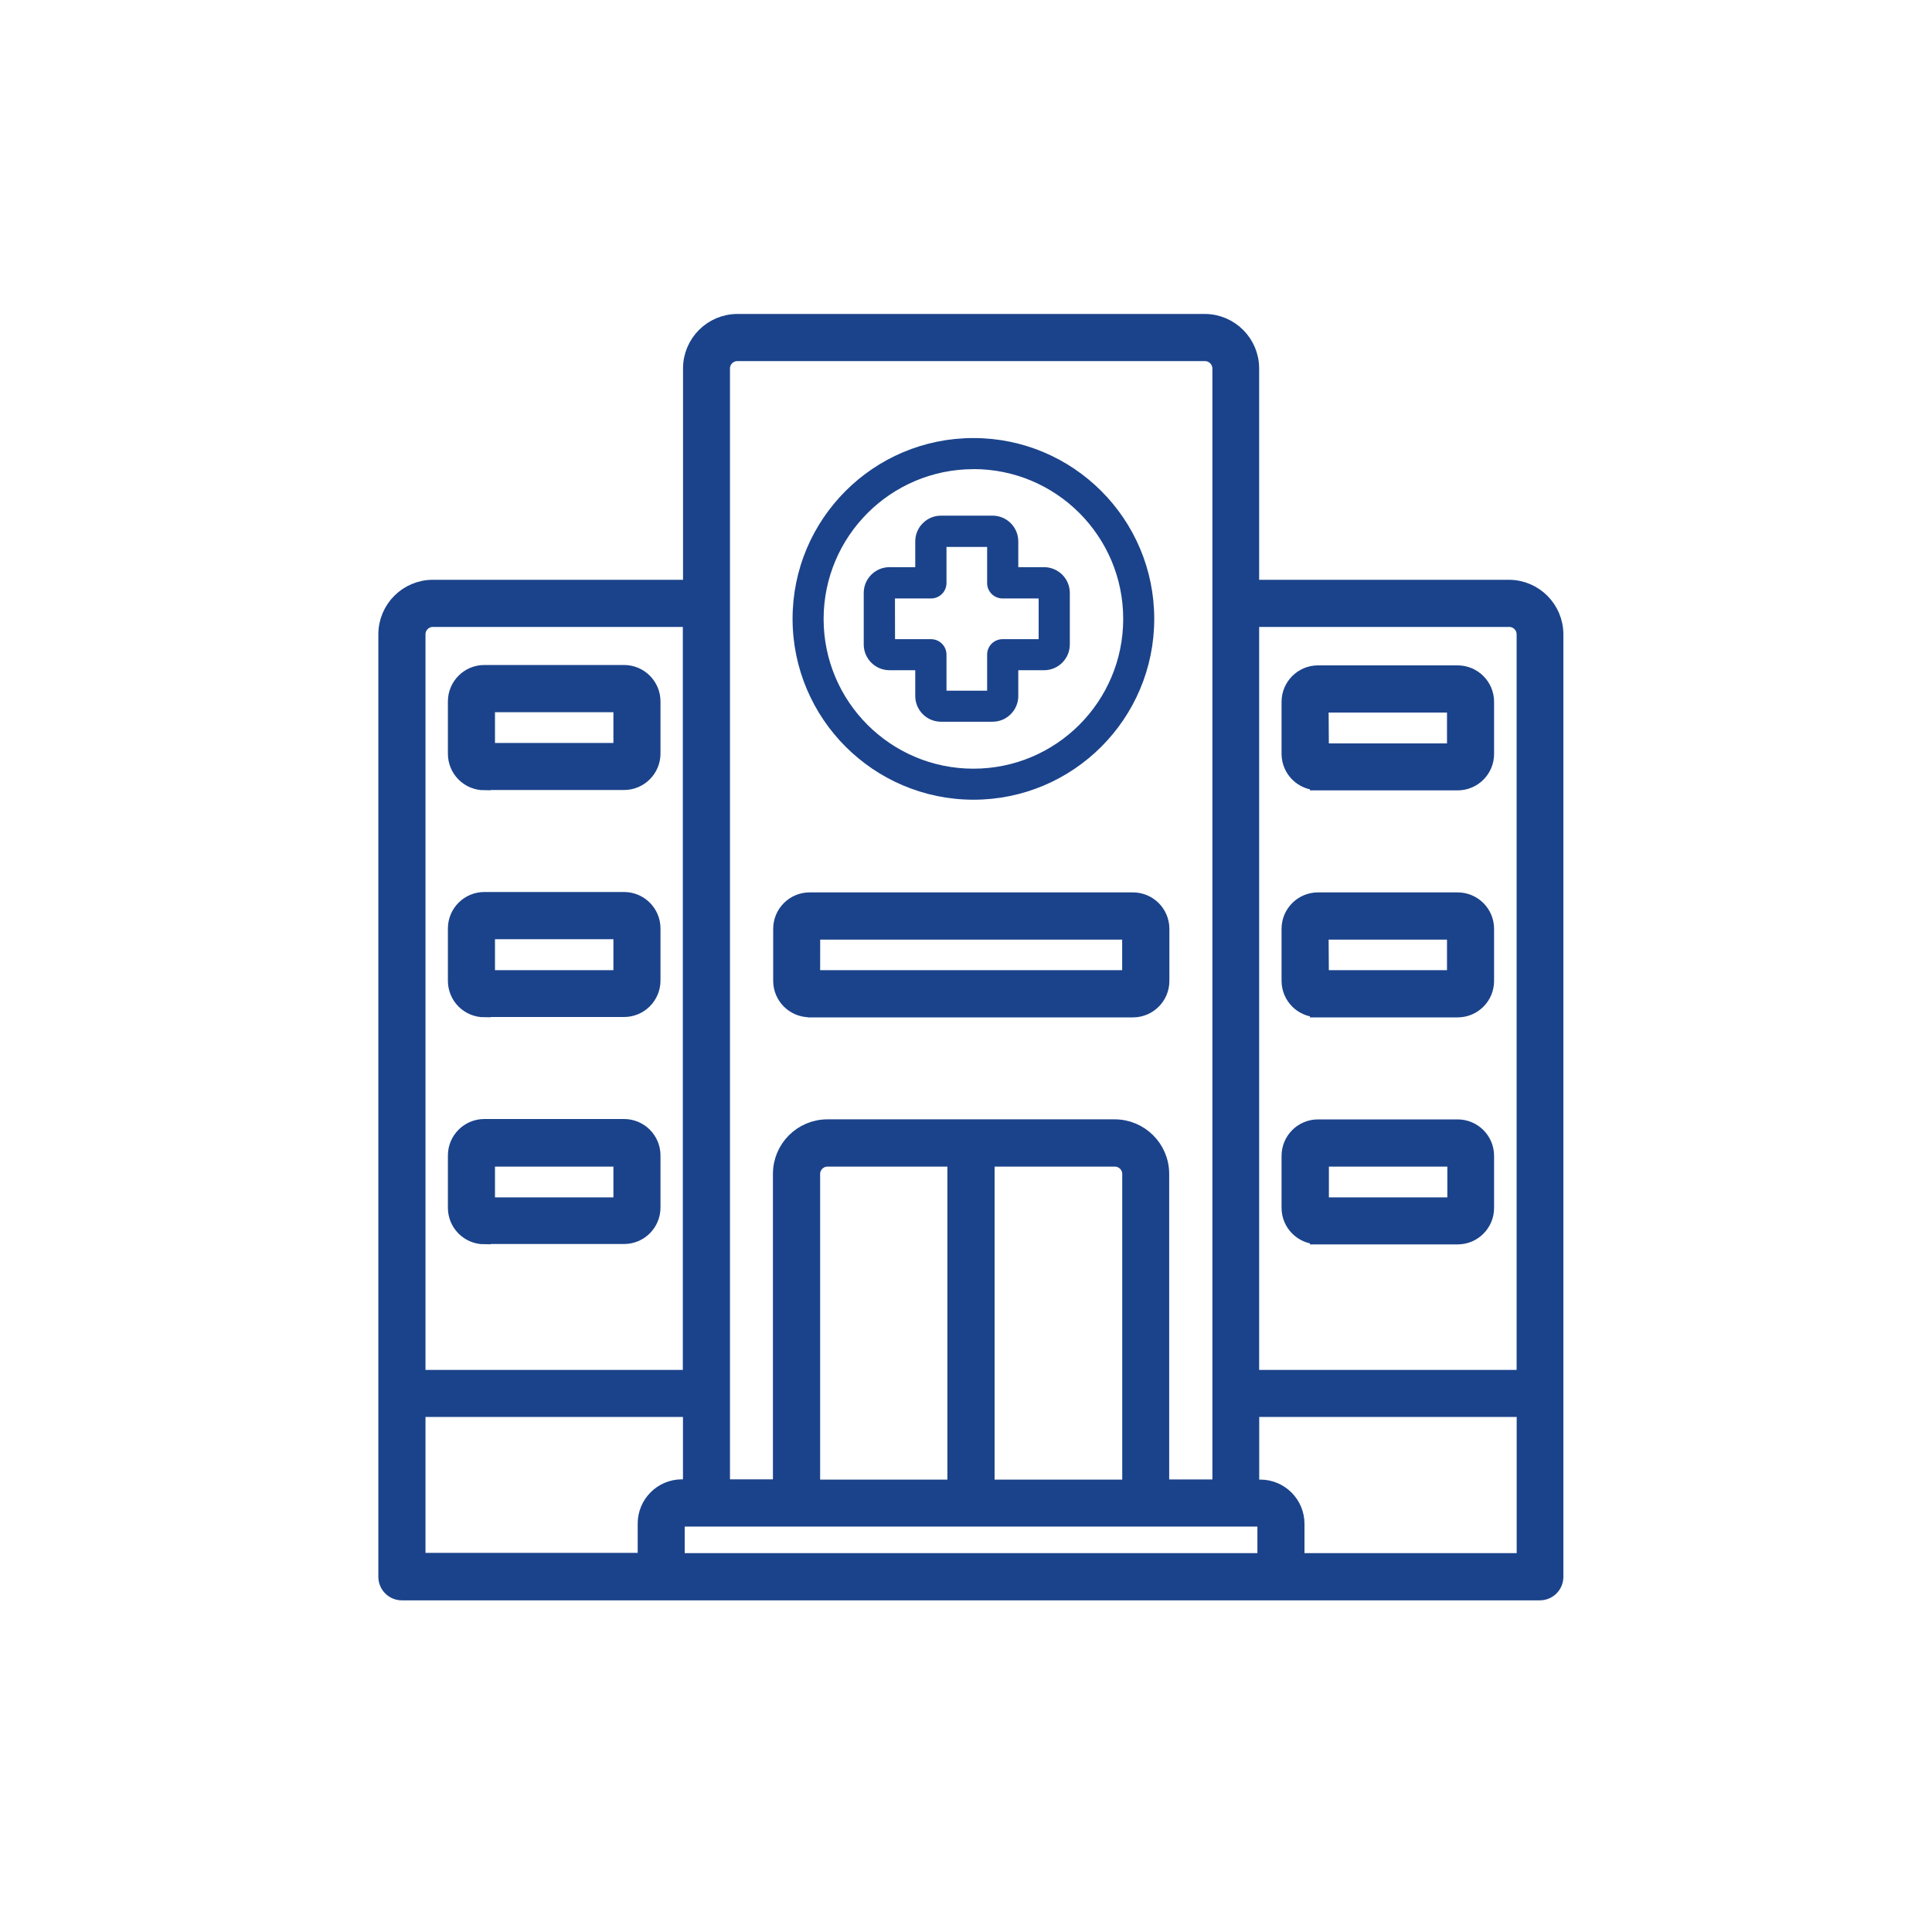
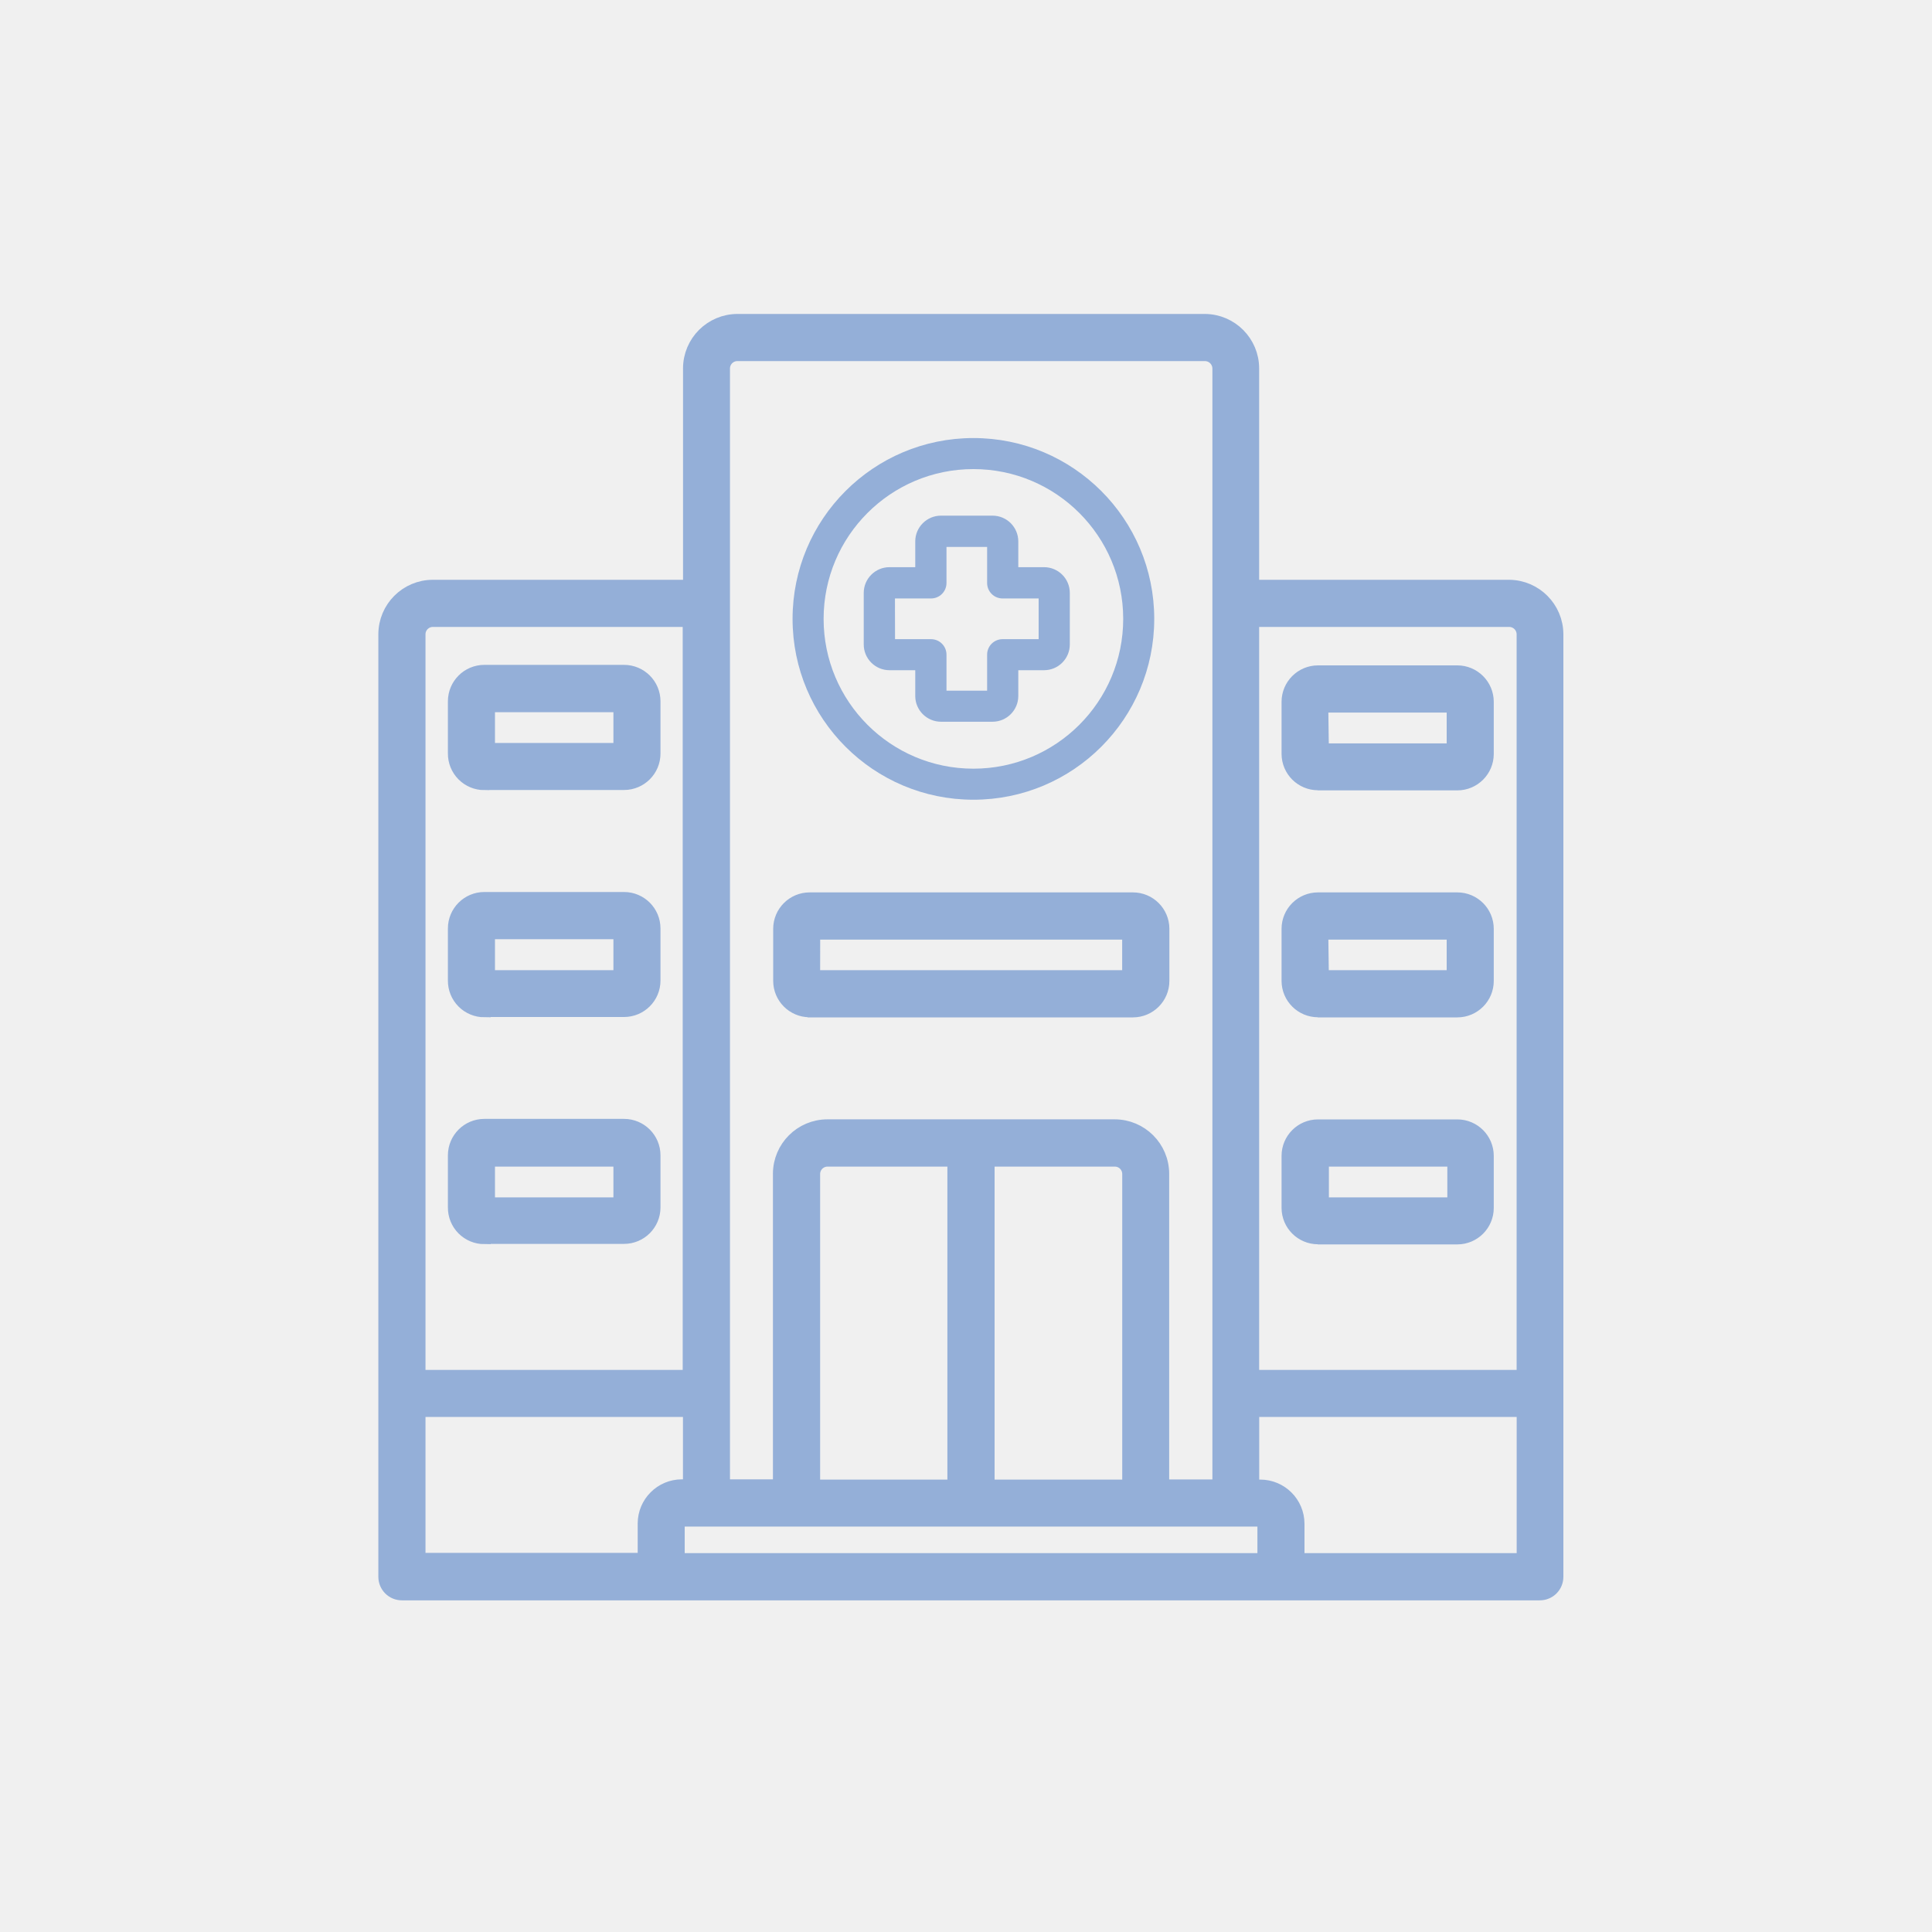
<svg xmlns="http://www.w3.org/2000/svg" width="30" height="30" viewBox="0 0 30 30">
  <defs>
    <clipPath id="b">
      <rect width="30" height="30" />
    </clipPath>
  </defs>
  <g id="a" clip-path="url(#b)">
-     <rect width="30" height="30" fill="#fff" />
-     <g transform="translate(-2.59 -0.01)">
-       <path d="M26.024,9.138H22.017V5.731A.722.722,0,0,0,21.3,5.01H14.042a.722.722,0,0,0-.721.721V9.138H9.311a.722.722,0,0,0-.721.721V24.494a.24.24,0,0,0,.241.241H26.5a.24.24,0,0,0,.241-.241V9.859A.723.723,0,0,0,26.024,9.138Zm0,.482a.24.24,0,0,1,.241.241V21.407H22.017V9.62ZM14.042,5.492H21.3a.242.242,0,0,1,.241.241V23.108H20.62V18.237a.722.722,0,0,0-.721-.721H15.438a.722.722,0,0,0-.721.721v4.869H13.8V5.731A.24.24,0,0,1,14.042,5.492ZM15.2,23.108V18.237A.24.24,0,0,1,15.438,18h1.988v5.11H15.2ZM17.909,18H19.9a.24.24,0,0,1,.241.241v4.869H17.909ZM9.311,9.62h4.007V21.407H9.072V9.859A.24.24,0,0,1,9.311,9.62ZM9.072,21.887h4.248v1.219h-.142a.562.562,0,0,0-.561.561v.5a.484.484,0,0,0,.009.081H9.072Zm4.106,2.365a.082.082,0,0,1-.081-.081v-.5a.082.082,0,0,1,.081-.081h8.981a.082.082,0,0,1,.081.081v.5a.082.082,0,0,1-.081.081Zm9.534,0a.484.484,0,0,0,.009-.081v-.5a.562.562,0,0,0-.561-.561h-.142V21.887h4.248v2.365Zm-12.6-12.1h2.168a.441.441,0,0,0,.441-.441v-.809a.441.441,0,0,0-.441-.441H10.111a.441.441,0,0,0-.441.441v.809A.441.441,0,0,0,10.111,12.156Zm.039-1.208H12.24v.728H10.151Zm-.039,4.733h2.168a.441.441,0,0,0,.441-.441v-.809a.441.441,0,0,0-.441-.441H10.111a.441.441,0,0,0-.441.441v.809A.441.441,0,0,0,10.111,15.681Zm.039-1.208H12.24V15.2H10.151Zm-.039,4.733h2.168a.441.441,0,0,0,.441-.441v-.809a.441.441,0,0,0-.441-.441H10.111a.441.441,0,0,0-.441.441v.809A.441.441,0,0,0,10.111,19.206ZM10.151,18H12.24v.728H10.151Zm12.905-5.842h2.168a.441.441,0,0,0,.441-.441v-.809a.441.441,0,0,0-.441-.441H23.056a.441.441,0,0,0-.441.441v.809A.441.441,0,0,0,23.056,12.156Zm.039-1.208h2.089v.728H23.1Zm-.039,4.733h2.168a.441.441,0,0,0,.441-.441v-.809a.441.441,0,0,0-.441-.441H23.056a.441.441,0,0,0-.441.441v.809A.441.441,0,0,0,23.056,15.681Zm.039-1.208h2.089V15.2H23.1Zm-.039,4.733h2.168a.441.441,0,0,0,.441-.441v-.809a.441.441,0,0,0-.441-.441H23.056a.441.441,0,0,0-.441.441v.809A.441.441,0,0,0,23.056,19.206ZM23.1,18h2.089v.728H23.1Zm-7.938-2.317h5.02a.441.441,0,0,0,.441-.441v-.809a.441.441,0,0,0-.441-.441h-5.02a.441.441,0,0,0-.441.441v.809A.441.441,0,0,0,15.158,15.681Zm.039-1.208h4.939V15.2H15.2Z" transform="translate(0 0)" fill="#1b438b" stroke="#1b438b" stroke-width="0.25" />
-       <g transform="translate(14.897 6.812)">
-         <path d="M18.356,12.358A2.808,2.808,0,1,0,15.548,9.55,2.812,2.812,0,0,0,18.356,12.358Zm0-5.134A2.326,2.326,0,1,1,16.03,9.55,2.329,2.329,0,0,1,18.356,7.225Z" transform="translate(-15.548 -6.742)" fill="#1b438b" />
-         <path d="M17.29,10.482h.4v.4a.4.4,0,0,0,.4.4h.8a.4.4,0,0,0,.4-.4v-.4h.4a.4.4,0,0,0,.4-.4v-.8a.4.4,0,0,0-.4-.4h-.4v-.4a.4.4,0,0,0-.4-.4h-.8a.4.4,0,0,0-.4.4v.4h-.4a.4.4,0,0,0-.4.4v.8A.4.4,0,0,0,17.29,10.482Zm.085-1.114h.559a.24.24,0,0,0,.241-.241V8.568h.631v.559a.24.24,0,0,0,.241.241h.559V10h-.559a.24.24,0,0,0-.241.241V10.8h-.631v-.559A.24.24,0,0,0,17.935,10h-.559Z" transform="translate(-15.785 -6.877)" fill="#1b438b" />
+     <g transform="translate(0 0)">
+       <g transform="translate(-2.59 -0.01)">
+         <path d="M26.024,9.138H22.017V5.731A.722.722,0,0,0,21.3,5.01H14.042a.722.722,0,0,0-.721.721V9.138H9.311a.722.722,0,0,0-.721.721V24.494a.24.24,0,0,0,.241.241H26.5a.24.24,0,0,0,.241-.241V9.859A.723.723,0,0,0,26.024,9.138Zm0,.482a.24.24,0,0,1,.241.241V21.407H22.017V9.62ZM14.042,5.492H21.3a.242.242,0,0,1,.241.241V23.108H20.62V18.237a.722.722,0,0,0-.721-.721H15.438a.722.722,0,0,0-.721.721v4.869H13.8V5.731a.24.24,0,0,1,.242-.239ZM15.2,23.108V18.237A.24.24,0,0,1,15.438,18h1.988v5.11H15.2ZM17.909,18H19.9a.24.24,0,0,1,.241.241V23.11H17.909Zm-8.6-8.38h4.007V21.407H9.072V9.859a.24.24,0,0,1,.239-.239ZM9.072,21.887H13.32v1.219h-.142a.562.562,0,0,0-.561.561v.5a.484.484,0,0,0,.009.081H9.072Zm4.106,2.365a.082.082,0,0,1-.081-.081v-.5a.082.082,0,0,1,.081-.081h8.981a.082.082,0,0,1,.081.081v.5a.082.082,0,0,1-.081.081Zm9.534,0a.484.484,0,0,0,.009-.081v-.5a.562.562,0,0,0-.561-.561h-.142V21.887h4.248v2.365Zm-12.6-12.1H12.28a.441.441,0,0,0,.441-.441V10.9a.441.441,0,0,0-.441-.441H10.111a.441.441,0,0,0-.441.441v.809a.441.441,0,0,0,.441.445Zm.039-1.208H12.24v.728H10.151Zm-.039,4.733H12.28a.441.441,0,0,0,.441-.441v-.809a.441.441,0,0,0-.441-.441H10.111a.441.441,0,0,0-.441.441v.809a.441.441,0,0,0,.441.445Zm.039-1.208H12.24V15.2H10.151ZM10.112,19.2H12.28a.441.441,0,0,0,.441-.441v-.809a.441.441,0,0,0-.441-.441H10.111a.441.441,0,0,0-.441.441v.809a.441.441,0,0,0,.441.445Zm.039-1.2H12.24v.728H10.151Zm12.9-5.842h2.168a.441.441,0,0,0,.441-.441v-.809a.441.441,0,0,0-.441-.441H23.056a.441.441,0,0,0-.441.441v.809a.441.441,0,0,0,.441.439Zm.039-1.208h2.089v.728H23.1Zm-.039,4.733h2.168a.441.441,0,0,0,.441-.441v-.809a.441.441,0,0,0-.441-.441H23.056a.441.441,0,0,0-.441.441v.809a.441.441,0,0,0,.441.439Zm.039-1.208h2.089V15.2H23.1Zm-.039,4.733h2.168a.441.441,0,0,0,.441-.441v-.809a.441.441,0,0,0-.441-.441H23.056a.441.441,0,0,0-.441.441v.809a.441.441,0,0,0,.441.439ZM23.1,18h2.089v.728H23.1Zm-7.938-2.317h5.02a.441.441,0,0,0,.441-.441v-.809a.441.441,0,0,0-.441-.441h-5.02a.441.441,0,0,0-.441.441v.809a.441.441,0,0,0,.437.439Zm.039-1.208H20.14V15.2H15.2Z" fill="#94afd8" stroke="#94afd8" stroke-width="0.25" />
+         <g transform="translate(14.897 6.812)">
+           <path d="M18.356,12.358A2.808,2.808,0,1,0,15.548,9.55a2.808,2.808,0,0,0,2.808,2.808Zm0-5.134A2.326,2.326,0,1,1,16.03,9.55a2.326,2.326,0,0,1,2.326-2.326Z" transform="translate(-15.548 -6.742)" fill="#94afd8" />
+           <path d="M17.29,10.482h.4v.4a.4.4,0,0,0,.4.4h.8a.4.4,0,0,0,.4-.4v-.4h.4a.4.4,0,0,0,.4-.4v-.8a.4.4,0,0,0-.4-.4h-.4v-.4a.4.4,0,0,0-.4-.4h-.8a.4.4,0,0,0-.4.4v.4h-.4a.4.4,0,0,0-.4.4v.8A.4.4,0,0,0,17.29,10.482Zm.085-1.114h.559a.24.24,0,0,0,.241-.241V8.568h.631v.559a.24.24,0,0,0,.241.241h.559V10h-.559a.24.24,0,0,0-.241.241V10.8h-.631v-.559a.24.24,0,0,0-.24-.241h-.559Z" transform="translate(-15.785 -6.877)" fill="#94afd8" />
+         </g>
      </g>
    </g>
  </g>
</svg>
